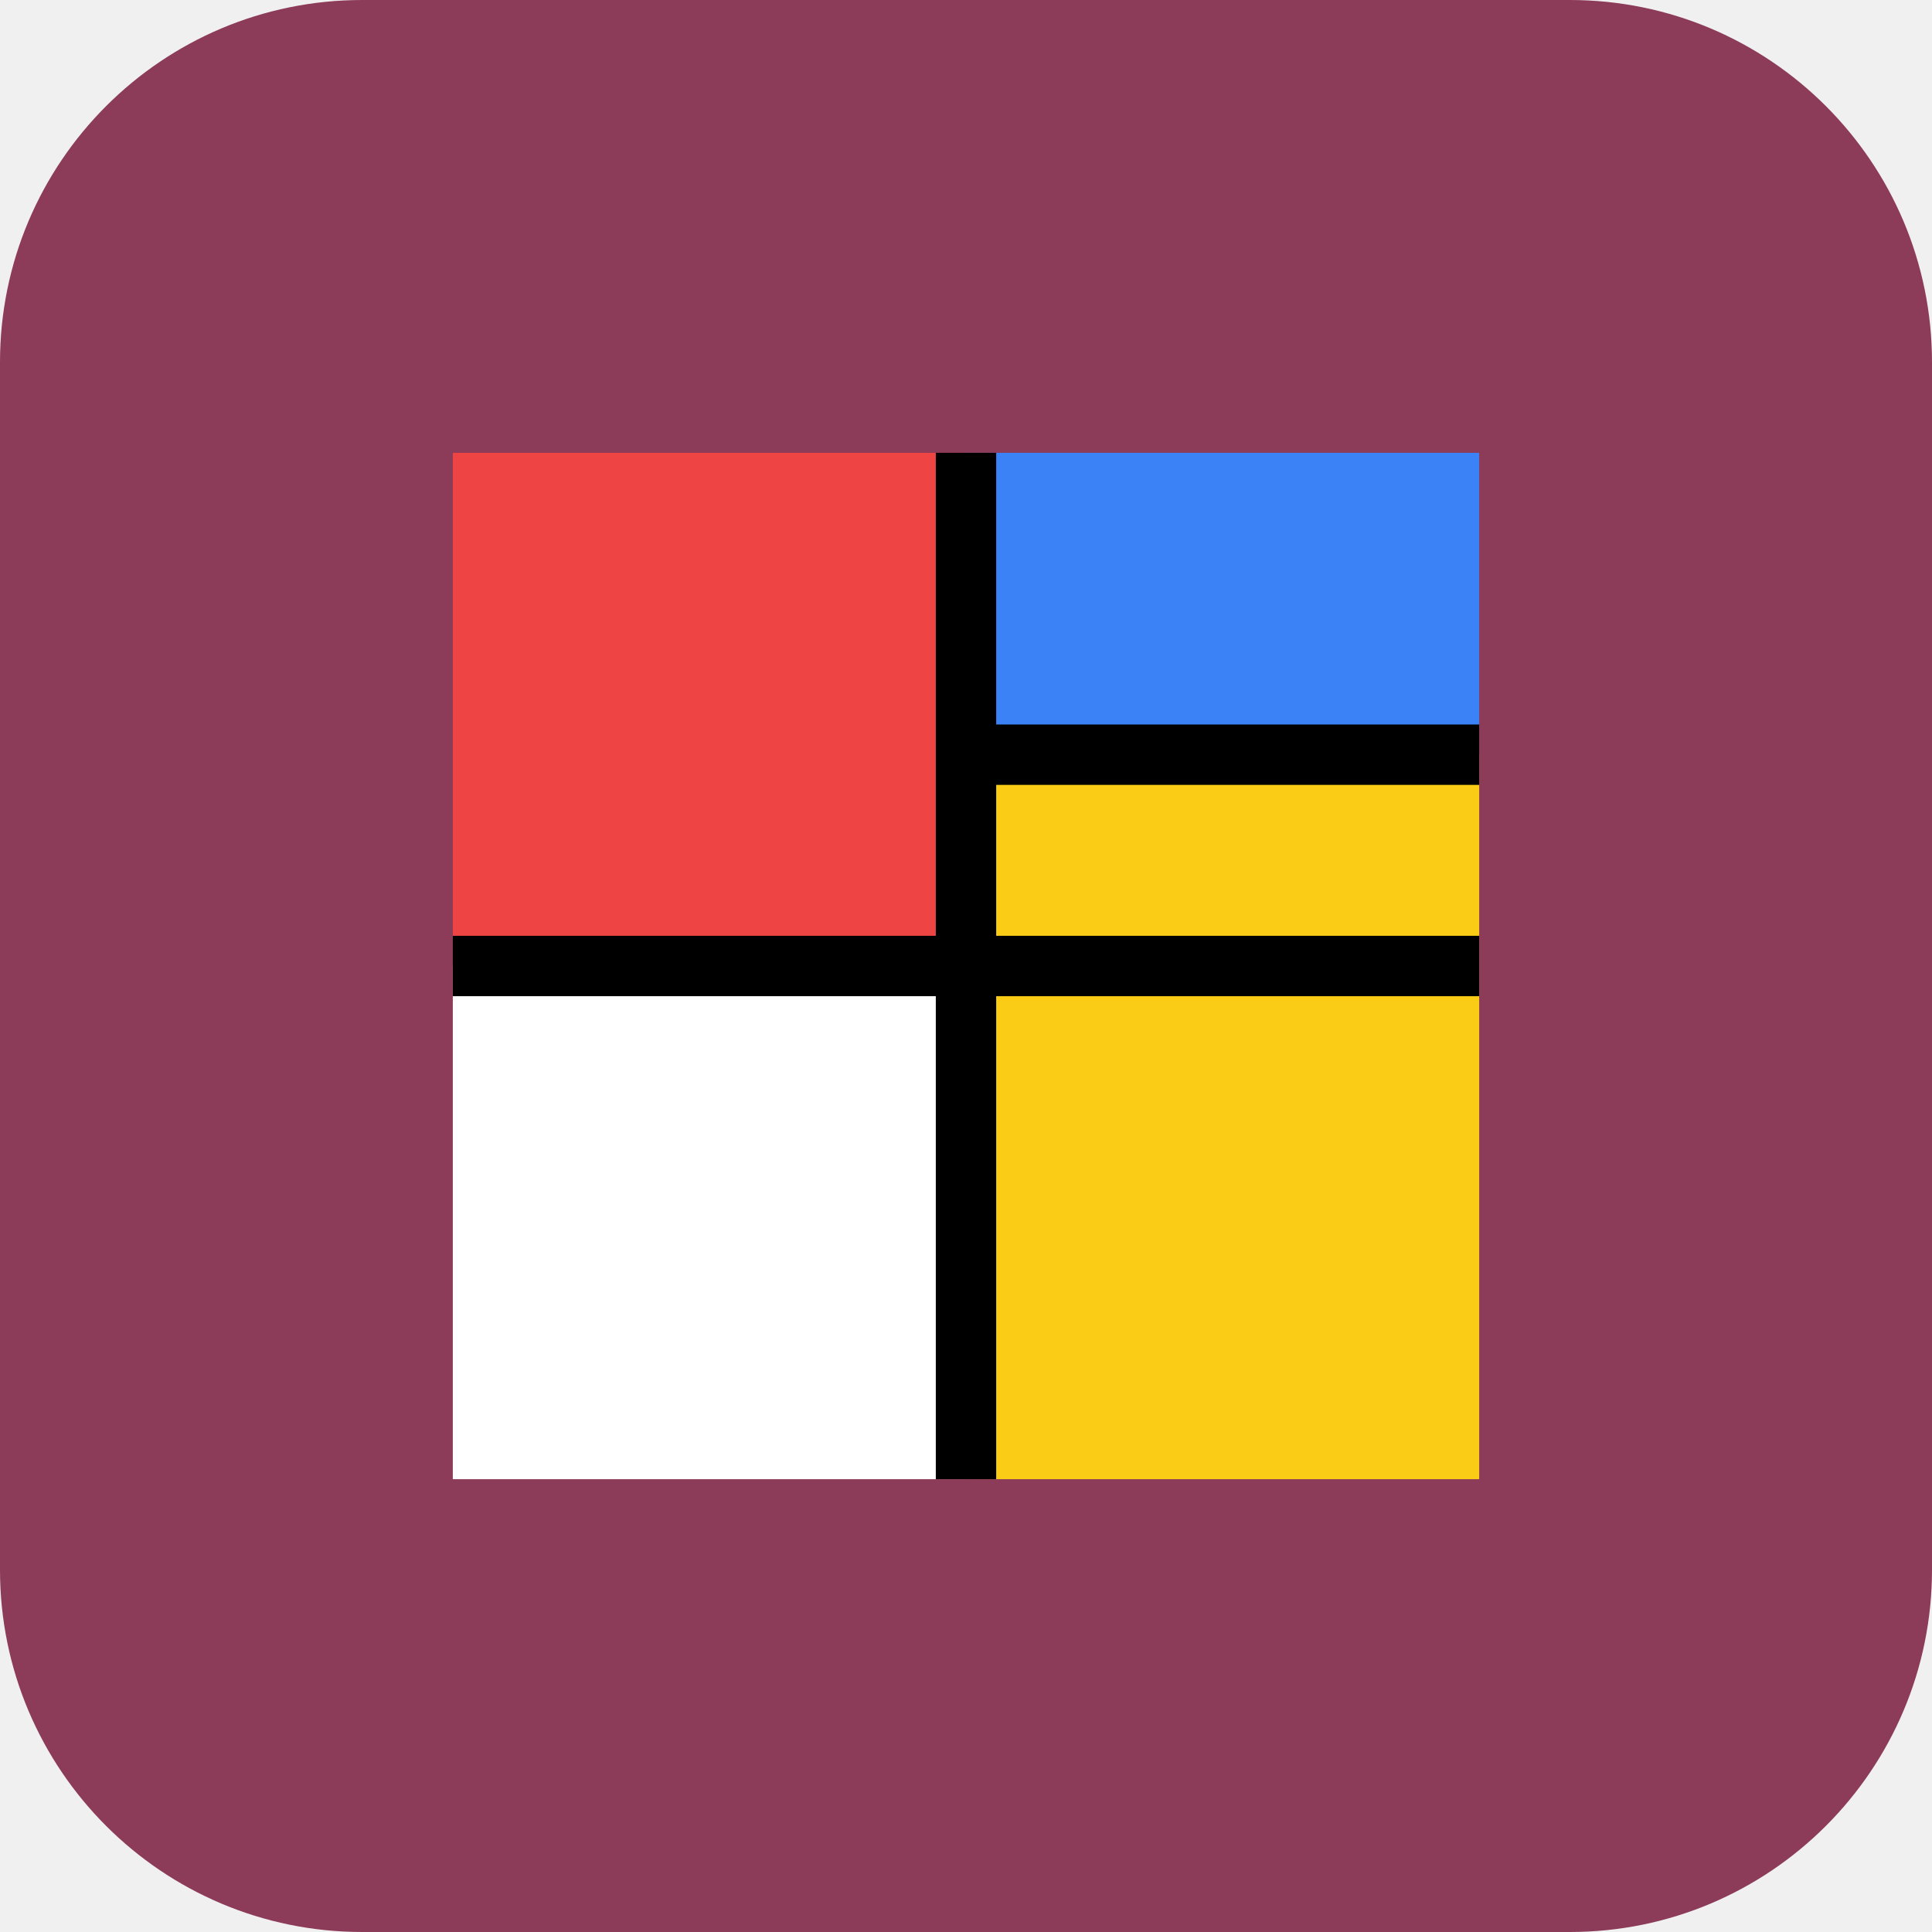
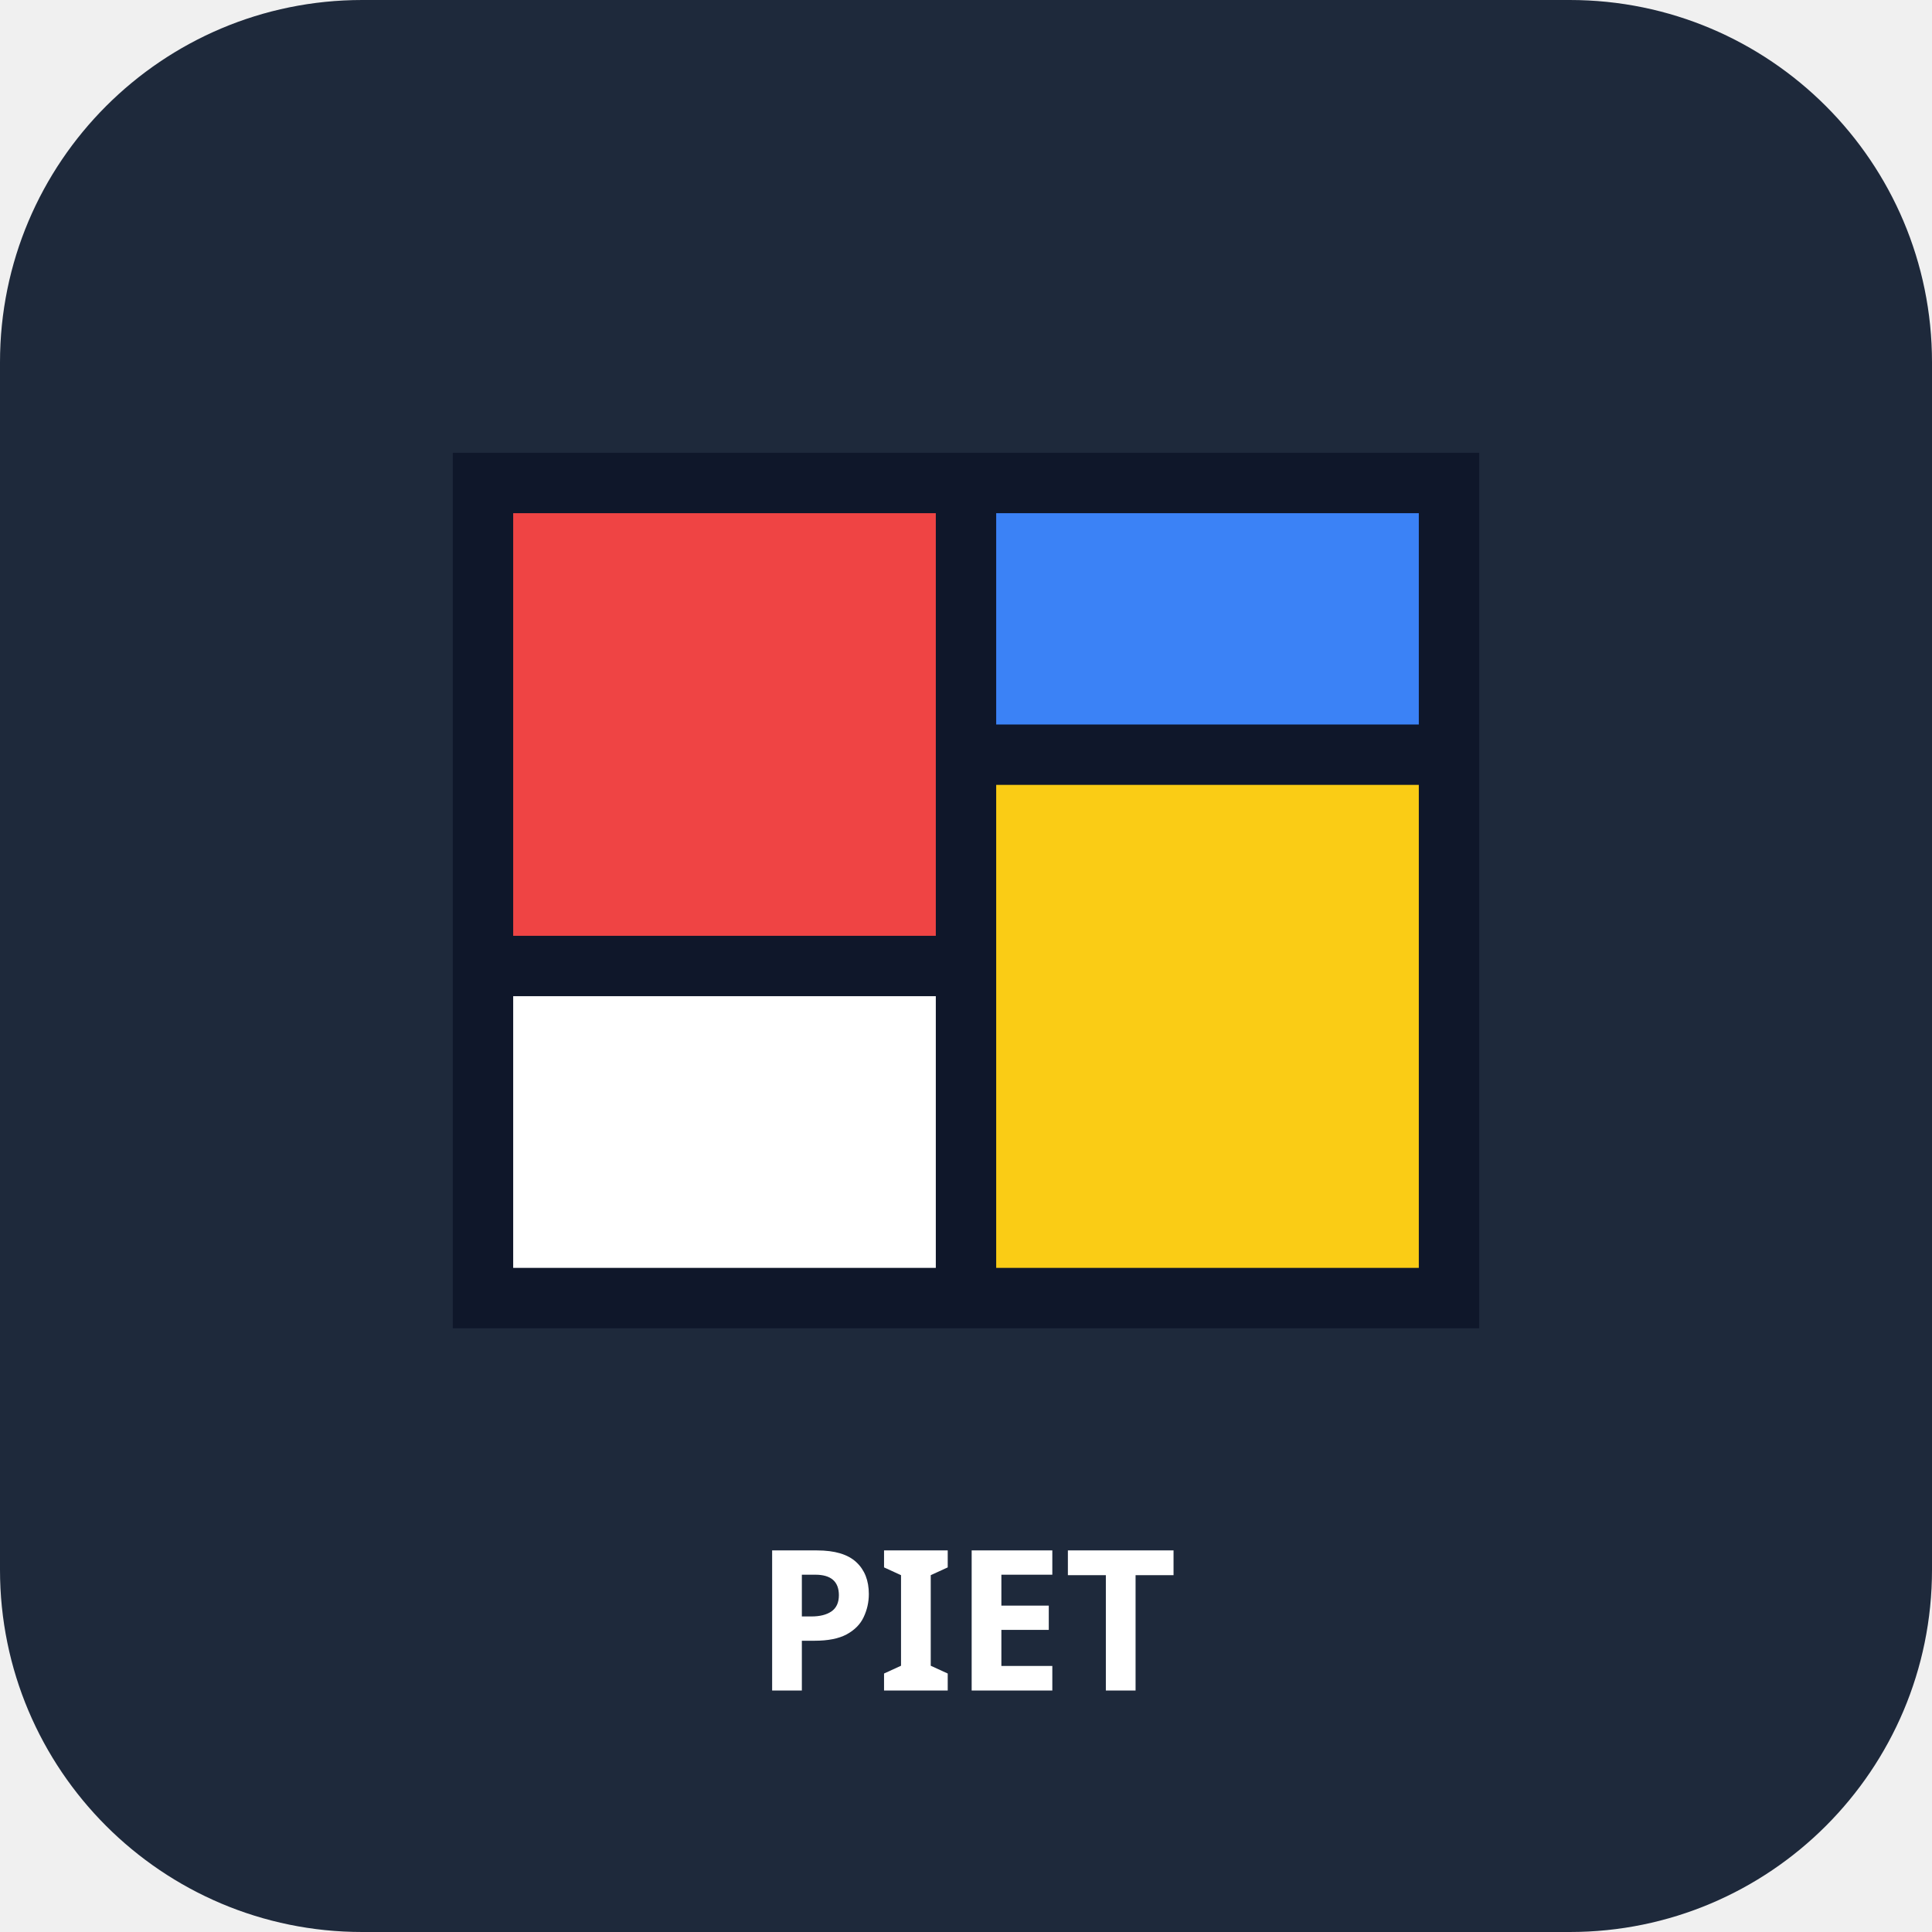
<svg xmlns="http://www.w3.org/2000/svg" viewBox="0 0 128 128">
-   <rect width="128" height="128" rx="24" fill="#8C3B58" />
-   <rect x="30" y="30" width="34" height="34" fill="#EF4444" />
-   <rect x="64" y="30" width="34" height="20" fill="#3B82F6" />
-   <rect x="64" y="50" width="34" height="48" fill="#FACC15" />
-   <rect x="30" y="64" width="34" height="34" fill="#FFFFFF" />
-   <line x1="64" y1="30" x2="64" y2="98" stroke="#000000" stroke-width="4" />
-   <line x1="30" y1="64" x2="98" y2="64" stroke="#000000" stroke-width="4" />
-   <line x1="64" y1="50" x2="98" y2="50" stroke="#000000" stroke-width="4" />
+   <rect width="128" height="128" rx="24" fill="#1E293B" />
+   <rect x="32" y="32" width="32" height="32" fill="#EF4444" />
+   <rect x="64" y="32" width="32" height="18" fill="#3B82F6" />
+   <rect x="64" y="50" width="32" height="36" fill="#FACC15" />
+   <rect x="32" y="64" width="32" height="22" fill="#FFFFFF" />
+   <path d="M32 32 H96 V86 H32 Z M64 32 V86 M32 64 H64 M64 50 H96" fill="none" stroke="#0F172A" stroke-width="4" />
+   <text x="64" y="112" font-family="Poppins" font-size="13" font-weight="700" fill="#FFFFFF" text-anchor="middle">PIET</text>
</svg>
